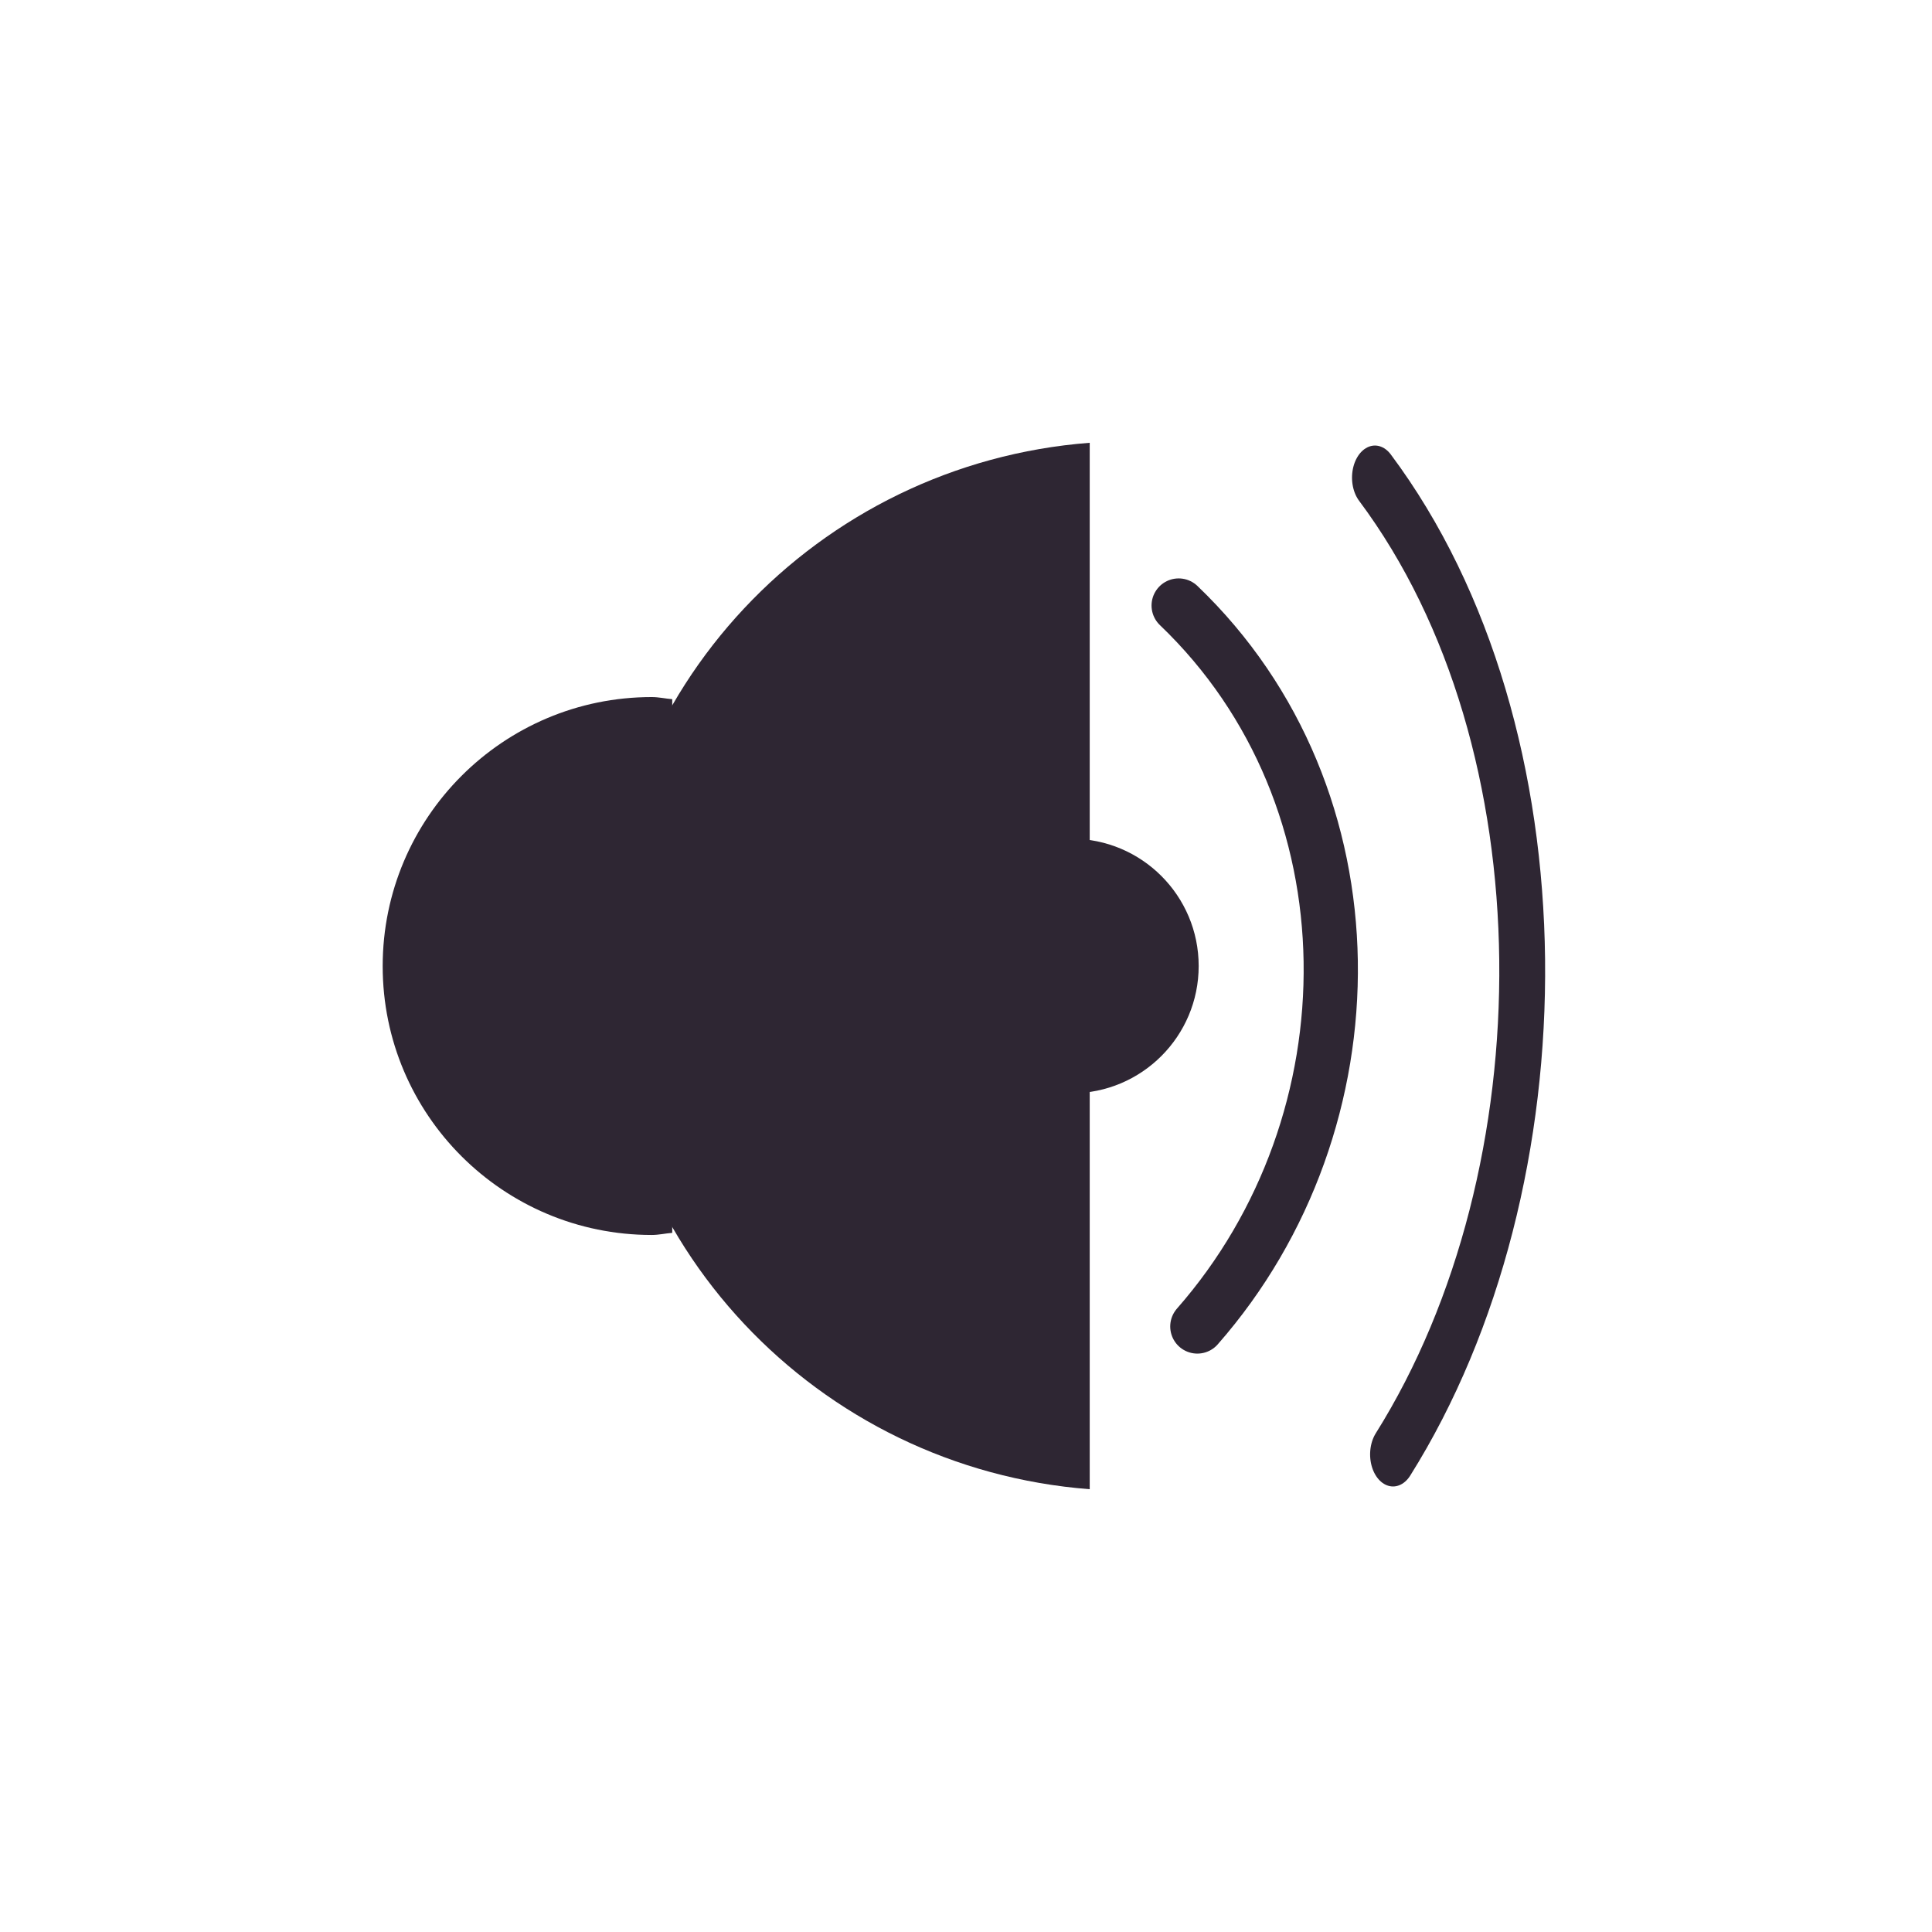
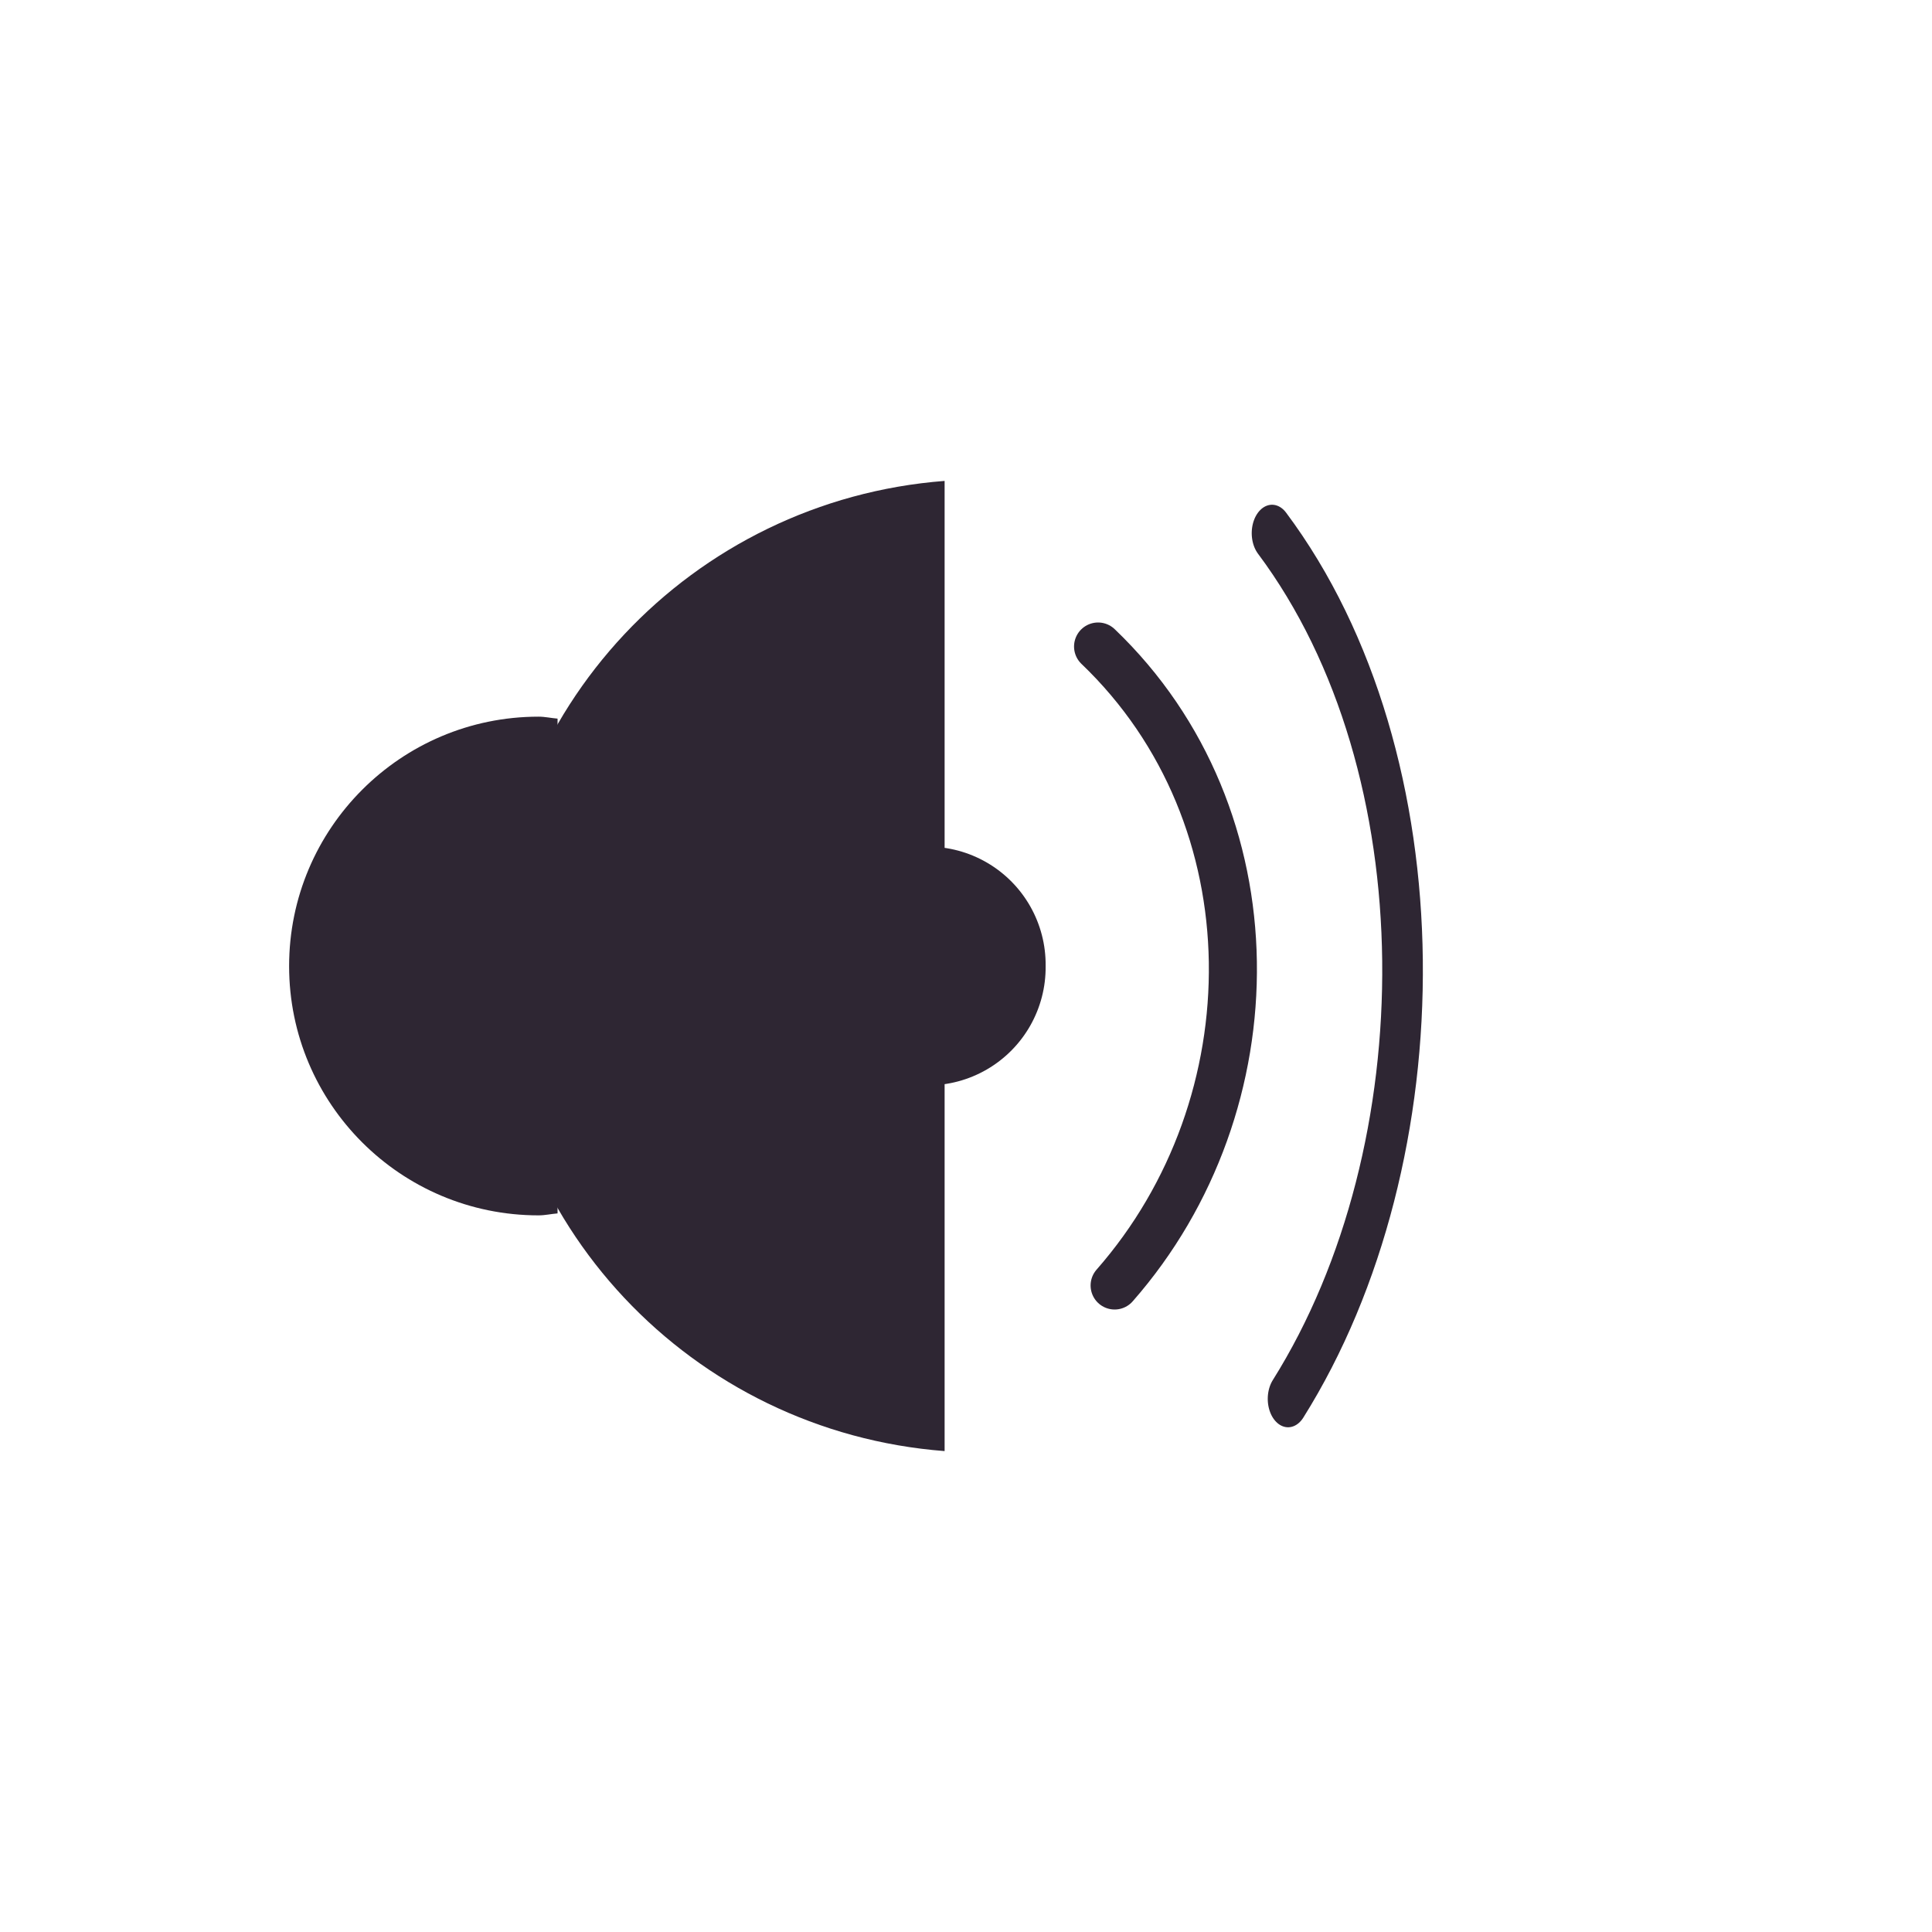
<svg xmlns="http://www.w3.org/2000/svg" width="32px" height="32px" id="svg3466" version="1.1">
  <defs id="defs3468" />
  <g id="layer1">
-     <g transform="matrix(0.221218,0,0,0.221218,-106.1192,-127.7095)" id="g6416">
-       <g transform="translate(0,8.36943)" id="g6260">
-         <g transform="matrix(1.23325,0,0,1.23325,573.7312,402.6528)" id="g6216">
-           <path style="color:#000000;fill:#2e2633;fill-opacity:1;fill-rule:nonzero;stroke:none;stroke-width:1;marker:none;visibility:visible;display:inline;overflow:visible;enable-background:accumulate" d="m -10.085,161.712 c -16.521,1.269 -29.562,14.935 -29.562,31.781 0,16.847 13.041,30.481 29.562,31.75 l 0,-63.531 z" id="path6218" />
-           <path style="color:#000000;fill:#2e2633;fill-opacity:1;fill-rule:nonzero;stroke:none;stroke-width:1;marker:none;visibility:visible;display:inline;overflow:visible;enable-background:accumulate" d="m -35.431,177.277 0,32.402 c -0.419,0.032 -0.816,0.128 -1.243,0.128 -9.019,0 -16.336,-7.302 -16.336,-16.321 0,-9.019 7.318,-16.336 16.336,-16.336 0.427,0 0.825,0.095 1.243,0.128 z" id="path6220" />
-         </g>
-         <path transform="matrix(1.375069,0,0,1.375069,423.2357,800.4469)" d="m 105.244,-135.395 c 10.929,10.456 10.811,28.102 1.017,39.256" id="path6222" style="fill:none;stroke:#2e2633;stroke-width:2.953;stroke-linecap:round;stroke-linejoin:miter;stroke-miterlimit:4;stroke-opacity:1;stroke-dasharray:none;stroke-dashoffset:0" />
-         <path style="fill:none;stroke:#2e2633;stroke-width:2.578;stroke-linecap:round;stroke-linejoin:miter;stroke-miterlimit:4;stroke-opacity:1;stroke-dasharray:none;stroke-dashoffset:0" id="path6224" d="m 105.244,-135.395 c 10.929,10.456 10.811,28.102 1.017,39.256" transform="matrix(1.331248,0,0,1.862972,442.5439,856.93)" />
-       </g>
-       <path style="color:#000000;fill:#2e2633;fill-opacity:1;fill-rule:nonzero;stroke:none;stroke-width:16;marker:none;visibility:visible;display:inline;overflow:visible;enable-background:accumulate" id="path6403" d="m 957.675,542.925 c 0,4.093 -3.318,7.412 -7.412,7.412 -4.093,0 -7.412,-3.318 -7.412,-7.412 0,-4.093 3.318,-7.412 7.412,-7.412 4.093,0 7.412,3.318 7.412,7.412 z" transform="matrix(1.285714,0,0,1.285714,-661.8441,-48.41749)" />
+     <path style="fill:none;stroke:#2e2633;stroke-width:2.953;stroke-linecap:round;stroke-linejoin:miter;stroke-miterlimit:4;stroke-opacity:1;stroke-dasharray:none;stroke-dashoffset:0" id="path5967" d="m 105.244,-135.395 c 10.929,10.456 10.811,28.102 1.017,39.256" transform="matrix(0.2695933,0,0,0.2695933,-10.18546,47.21005)" />
+     <path transform="matrix(0.2610019,0,0,0.3652506,-6.399937,58.28401)" d="m 105.244,-135.395 c 10.929,10.456 10.811,28.102 1.017,39.256" id="path5977" style="fill:none;stroke:#2e2633;stroke-width:2.578;stroke-linecap:round;stroke-linejoin:miter;stroke-miterlimit:4;stroke-opacity:1;stroke-dasharray:none;stroke-dashoffset:0" />
+     <g id="g5963" transform="matrix(0.2529335,0,0,0.2529335,18.19659,-32.93697)">
+       <path id="path5955" d="m -10.085,161.712 c -16.521,1.269 -29.562,14.935 -29.562,31.781 0,16.847 13.041,30.481 29.562,31.75 l 0,-63.531 z" style="color:#000000;fill:#2e2633;fill-opacity:1;fill-rule:nonzero;stroke:none;stroke-width:1;marker:none;visibility:visible;display:inline;overflow:visible;enable-background:accumulate" />
+       <path id="path5950" d="m -35.431,177.277 0,32.402 c -0.419,0.032 -0.816,0.128 -1.243,0.128 -9.019,0 -16.336,-7.302 -16.336,-16.321 0,-9.019 7.318,-16.336 16.336,-16.336 0.427,0 0.825,0.095 1.243,0.128 z" style="color:#000000;fill:#2e2633;fill-opacity:1;fill-rule:nonzero;stroke:none;stroke-width:1;marker:none;visibility:visible;display:inline;overflow:visible;enable-background:accumulate" />
    </g>
+     <path style="color:#000000;fill:#2e2633;fill-opacity:1;fill-rule:nonzero;stroke:none;stroke-width:16;marker:none;visibility:visible;display:inline;overflow:visible;enable-background:accumulate" id="path6361" d="m 957.675,542.925 a 7.412,7.412 0 1 1 -14.823,0 7.412,7.412 0 1 1 14.823,0 z" transform="matrix(0.2636937,0,0,0.2636937,-235.2138,-127.1658)" />
  </g>
</svg>
